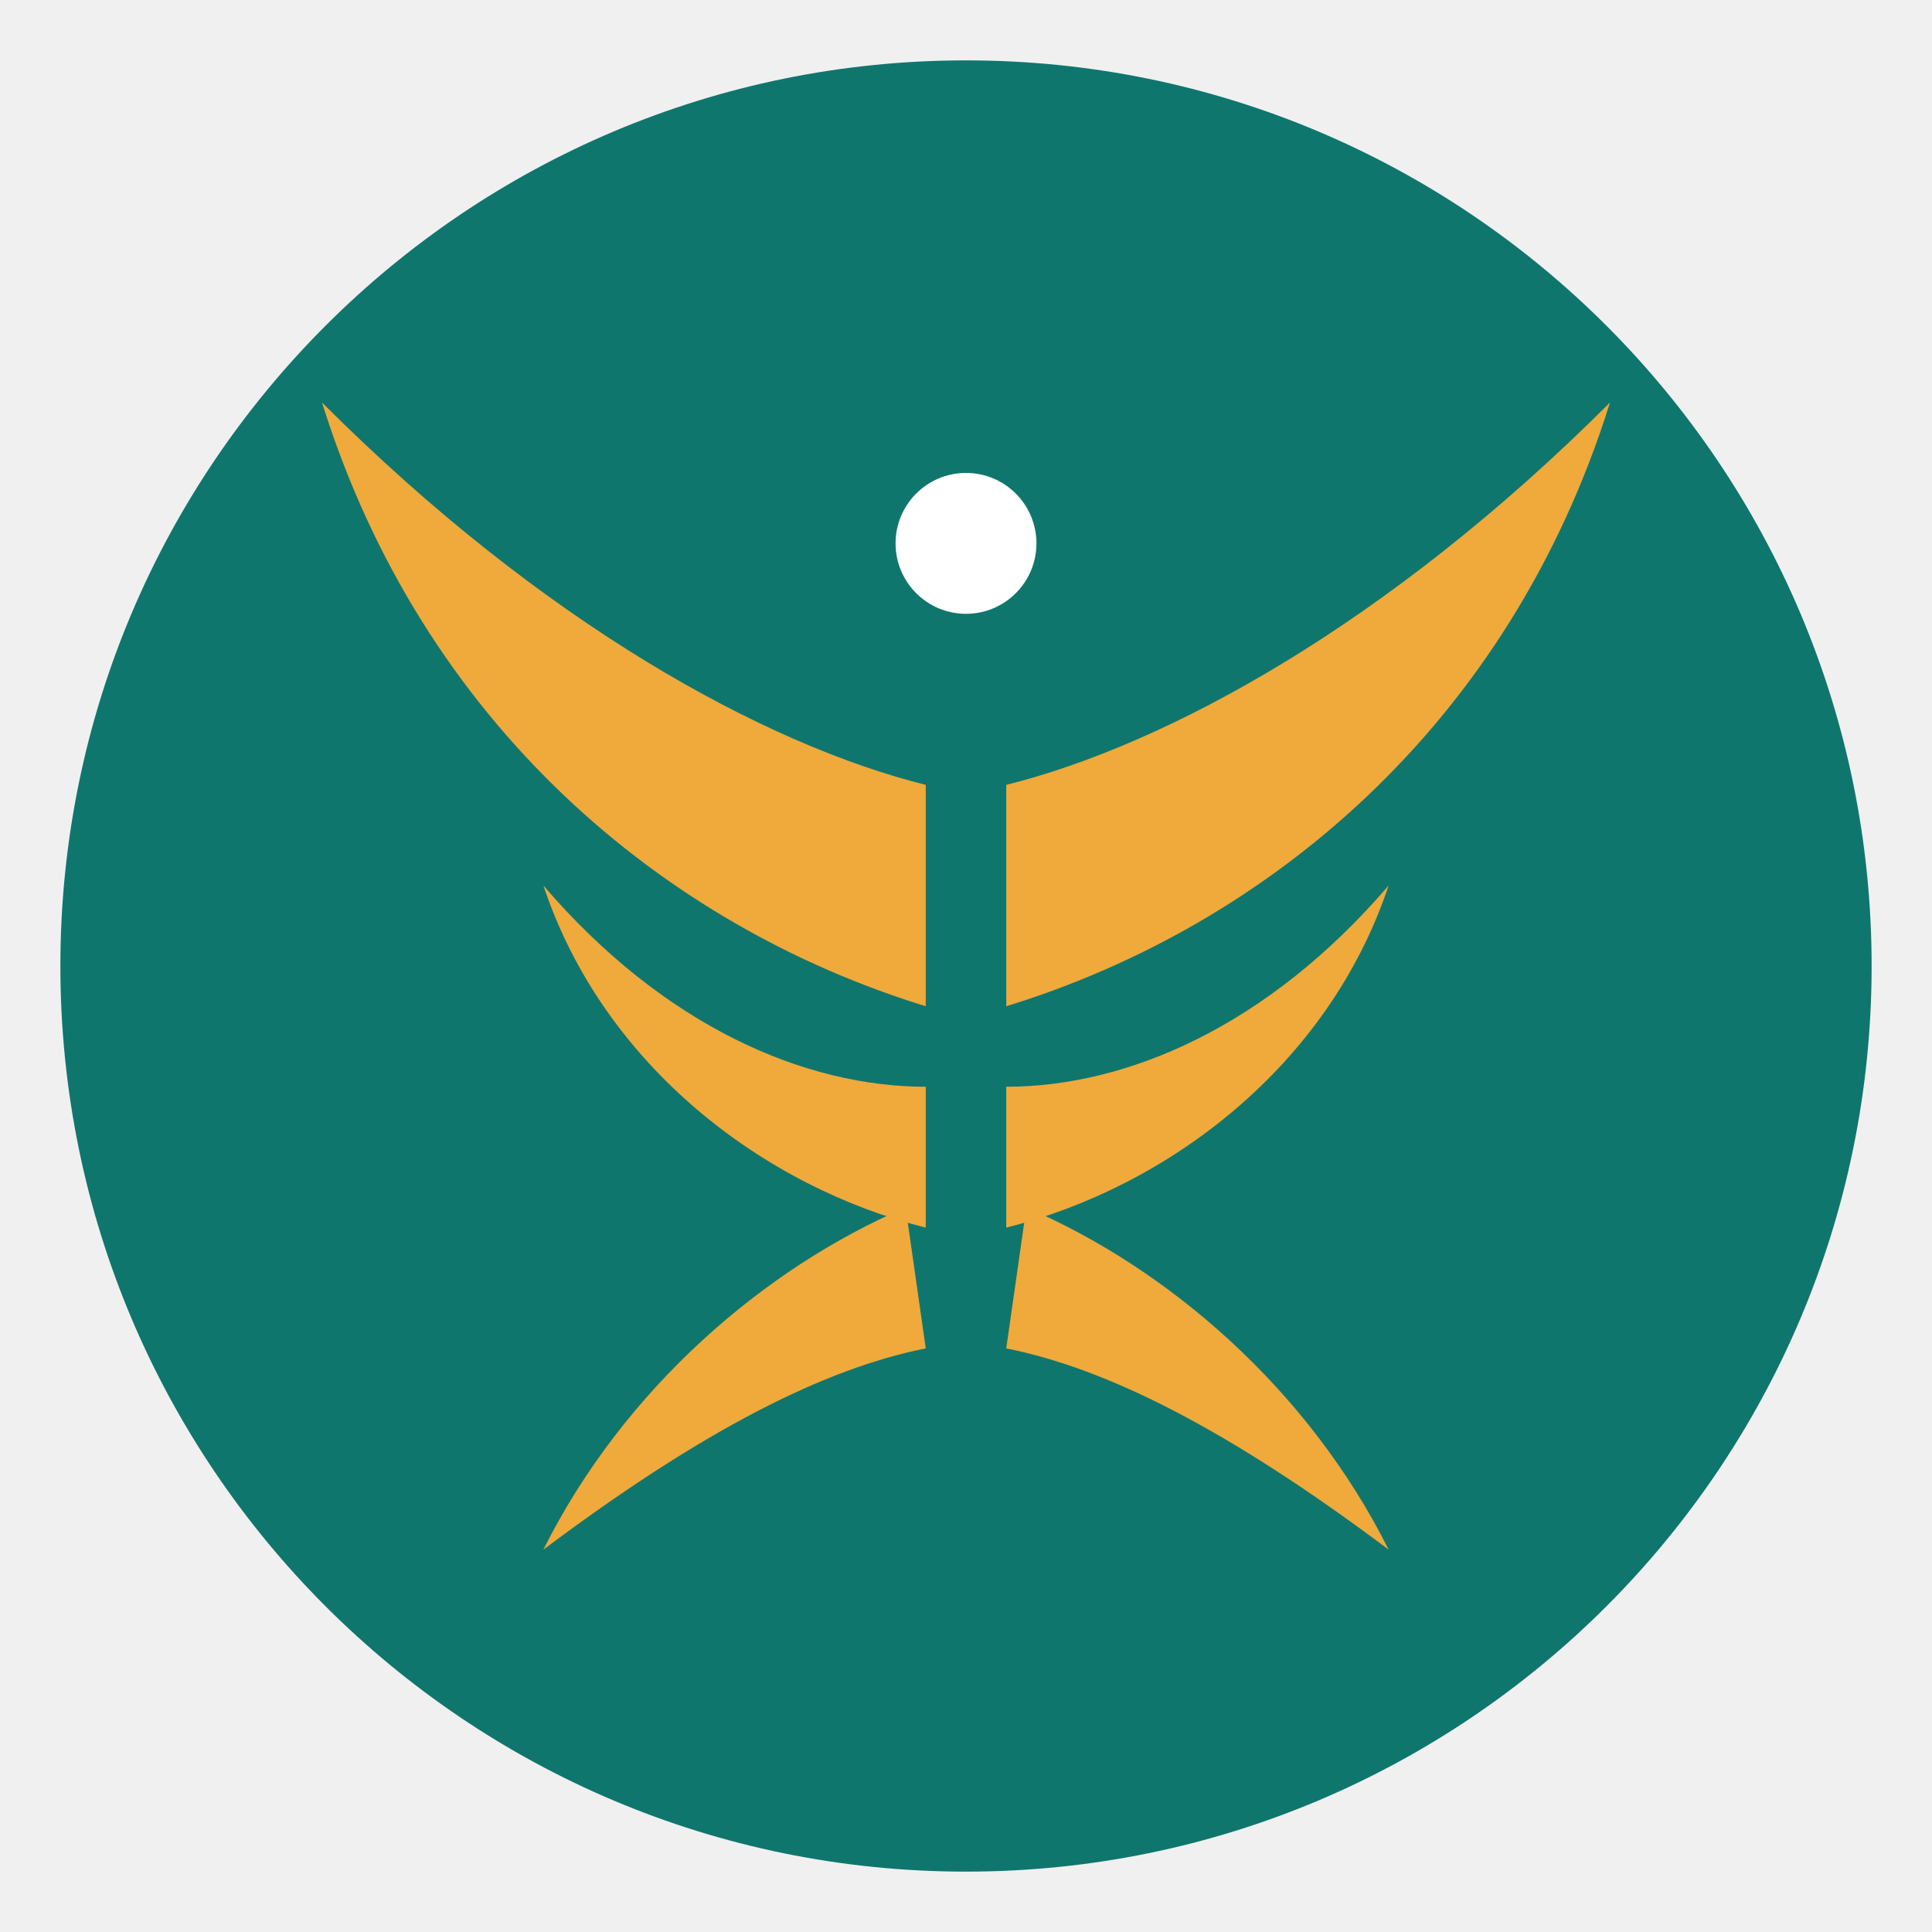
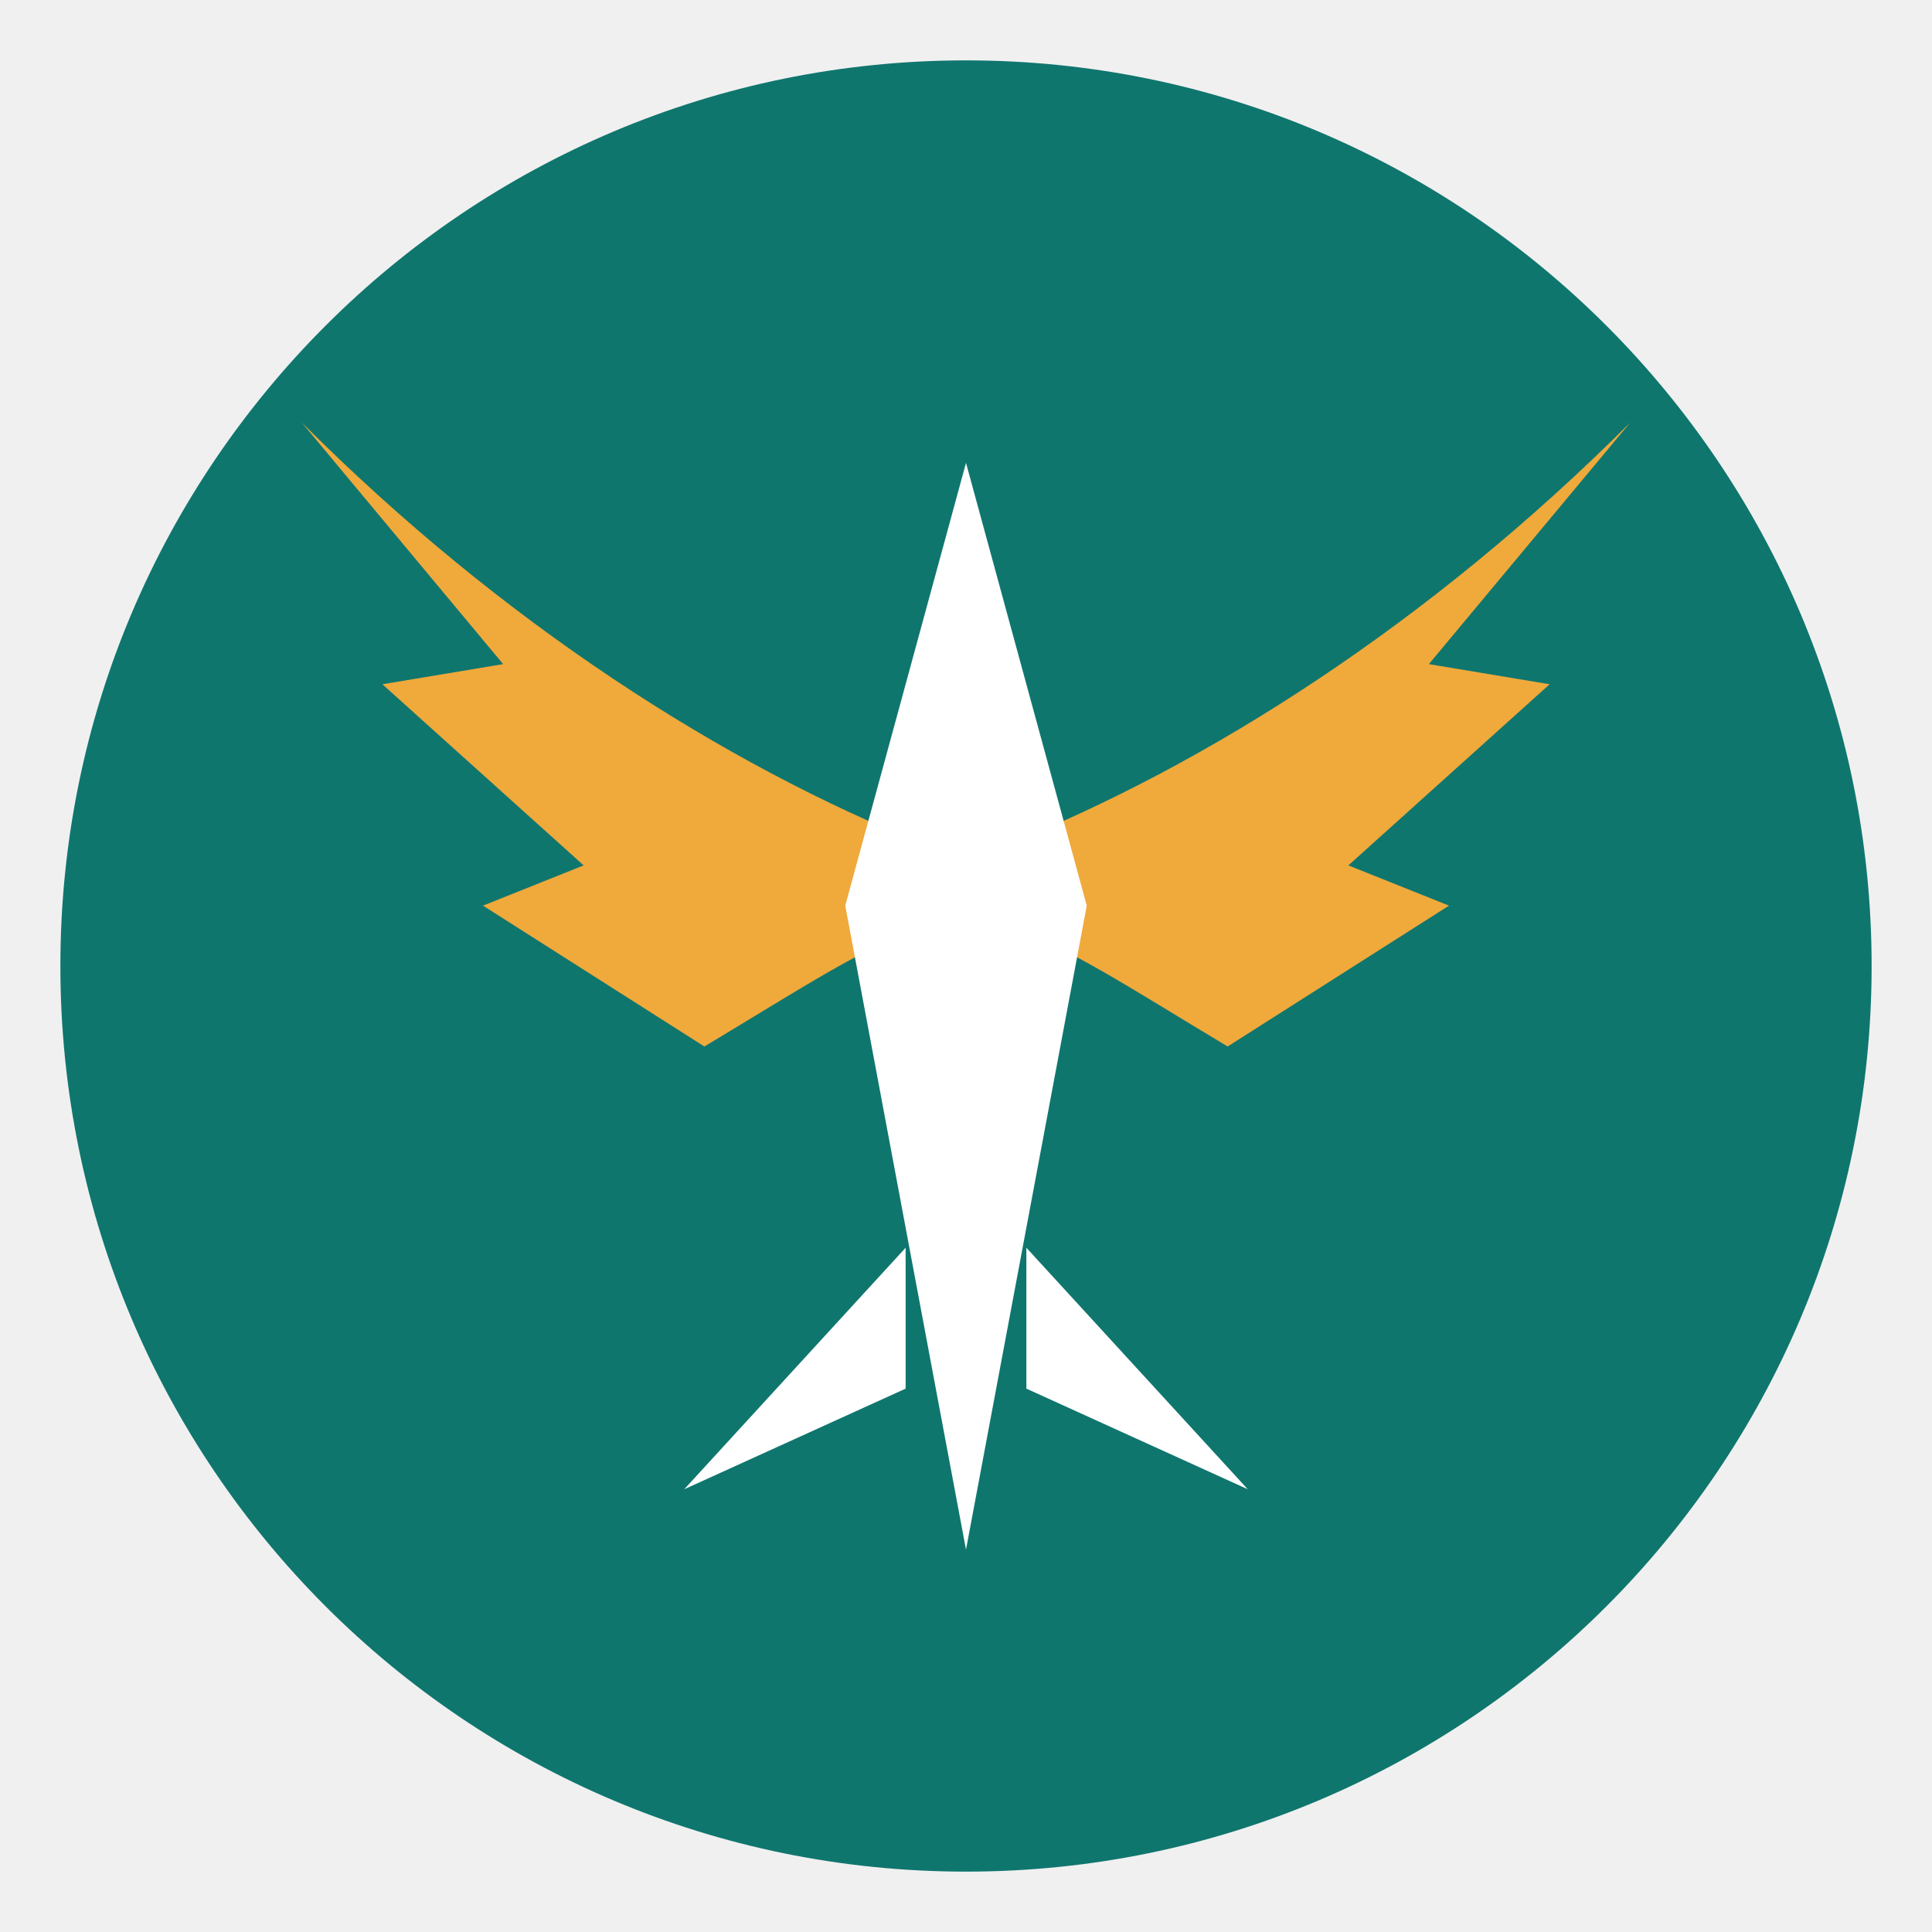
<svg xmlns="http://www.w3.org/2000/svg" viewBox="0 0 96 96" width="96" height="96" role="img" aria-label="扶九API Logo">
  <circle cx="48" cy="48" r="45" fill="#0F766E" />
-   <path d="M46 50 C33 46 21 36 16 20 C27 31 38 37 46 39 Z" fill="#F0A93B" />
-   <path d="M50 50 C63 46 75 36 80 20 C69 31 58 37 50 39 Z" fill="#F0A93B" />
-   <path d="M46 61 C38 59 30 53 27 44 C33 51 40 54 46 54 Z" fill="#F0A93B" />
-   <path d="M50 61 C58 59 66 53 69 44 C63 51 56 54 50 54 Z" fill="#F0A93B" />
-   <path d="M45 60 C38 63 31 69 27 77 C35 71 41 68 46 67 Z" fill="#F0A93B" />
-   <path d="M51 60 C58 63 65 69 69 77 C61 71 55 68 50 67 Z" fill="#F0A93B" />
-   <circle cx="48" cy="27" r="3.5" fill="#FFFFFF" />
+   <path d="M46 42 C36 38 25 31 15 21 L25 33 L19 34 L29 43 L24 45 L35 52 C40 49 43 47 46 46 Z" fill="#F0A93B" />
+   <path d="M50 42 C60 38 71 31 81 21 L71 33 L77 34 L67 43 L72 45 L61 52 C56 49 53 47 50 46 Z" fill="#F0A93B" />
+   <path d="M48 23 L54 45 L48 77 L42 45 Z" fill="#FFFFFF" />
+   <path d="M45 62 L34 74 L45 69 Z" fill="#FFFFFF" />
+   <path d="M51 62 L62 74 L51 69 Z" fill="#FFFFFF" />
</svg>
